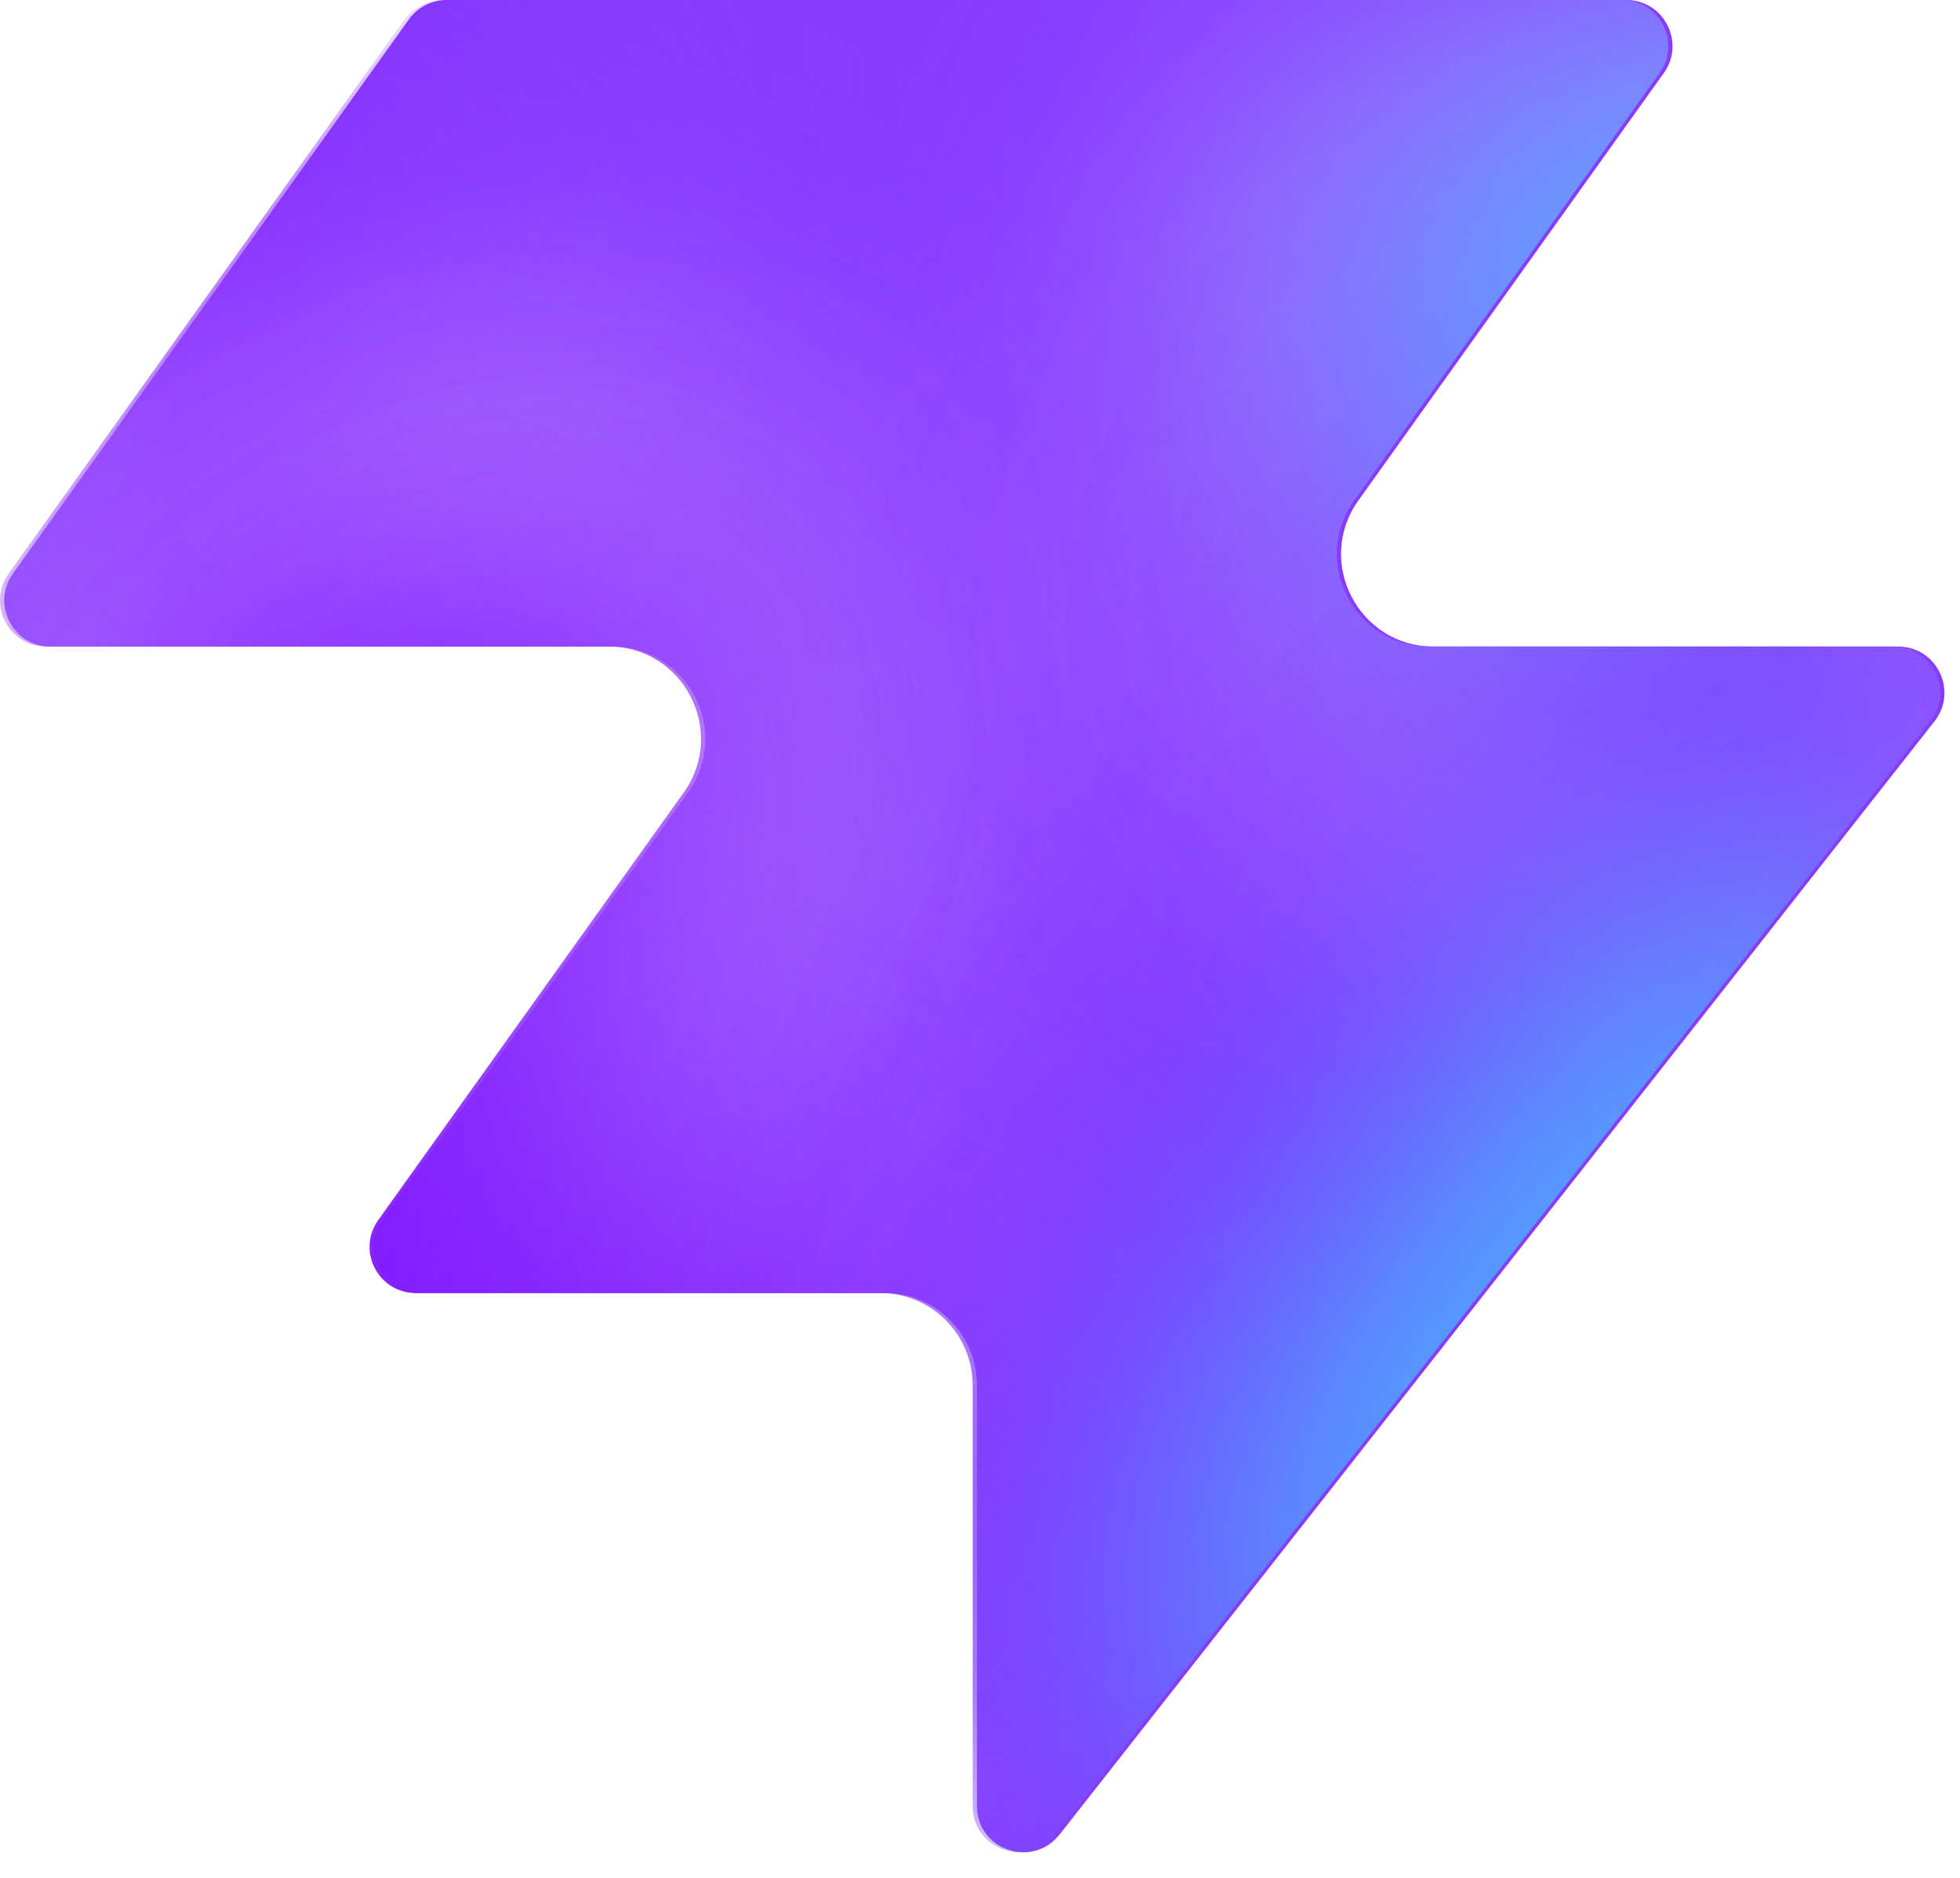
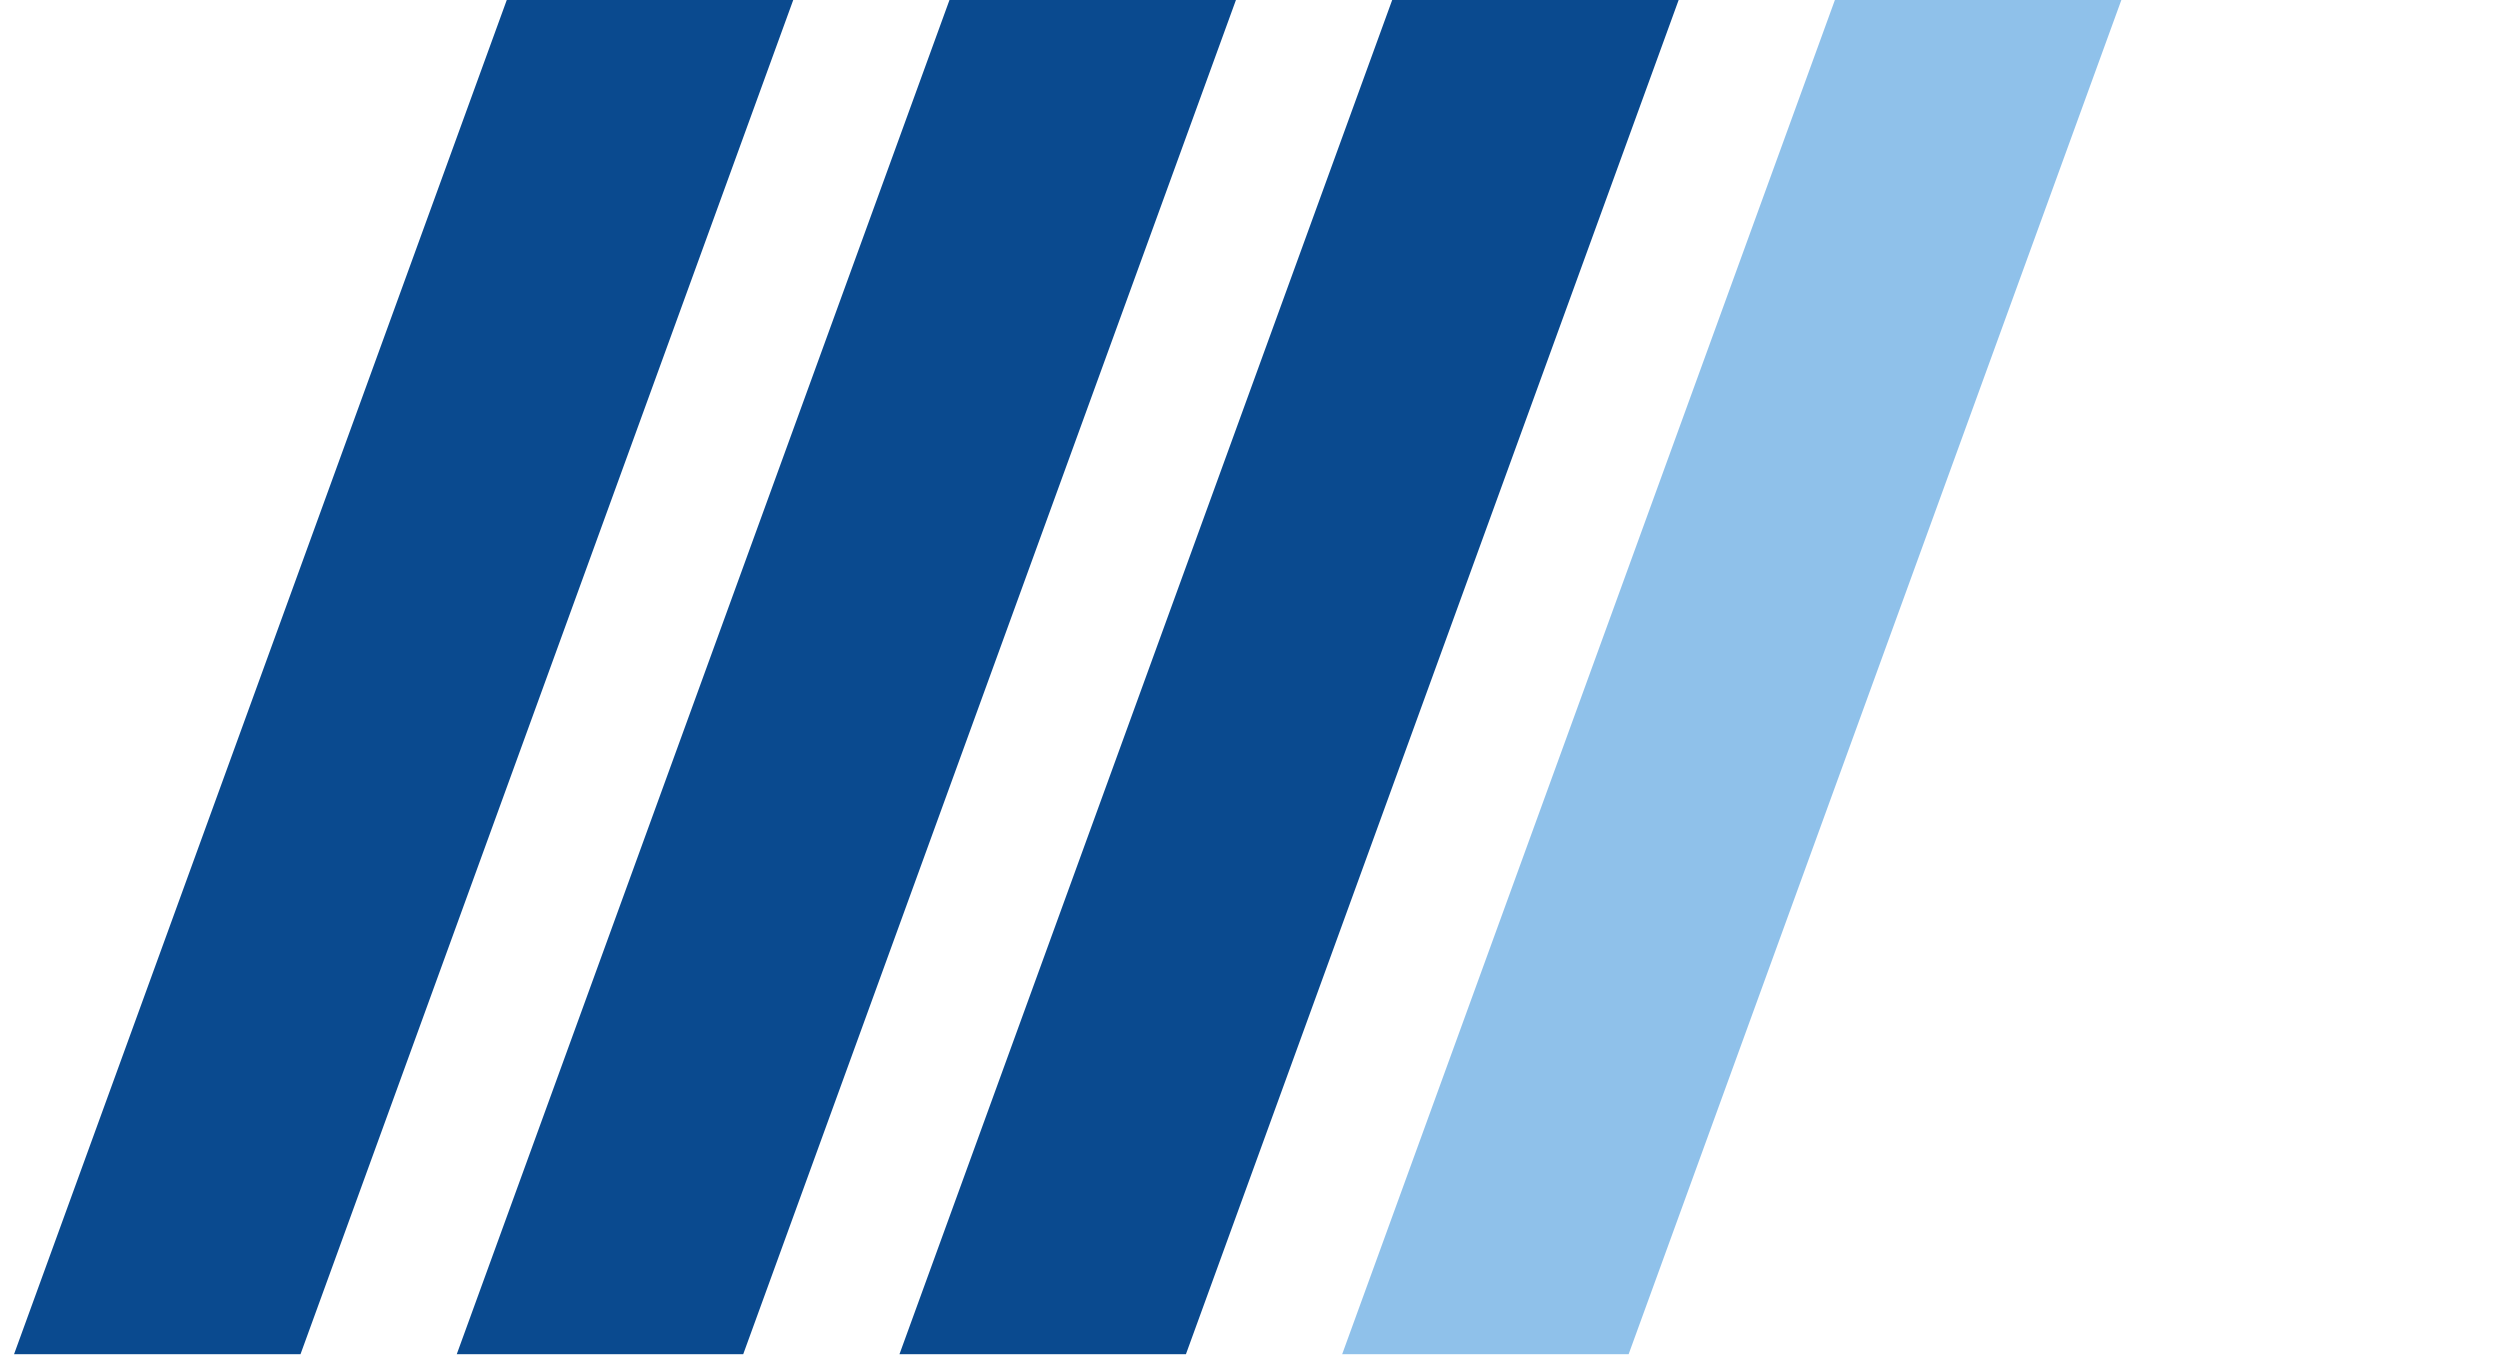
- <svg xmlns="http://www.w3.org/2000/svg" width="48" height="46" fill="none" viewBox="0 0 48 46">
-   <path fill="#863bff" d="M25.946 44.938c-.664.845-2.021.375-2.021-.698V33.937a2.26 2.26 0 0 0-2.262-2.262H10.287c-.92 0-1.456-1.04-.92-1.788l7.48-10.471c1.07-1.497 0-3.578-1.842-3.578H1.237c-.92 0-1.456-1.04-.92-1.788L10.013.474c.214-.297.556-.474.92-.474h28.894c.92 0 1.456 1.04.92 1.788l-7.48 10.471c-1.07 1.498 0 3.579 1.842 3.579h11.377c.943 0 1.473 1.088.89 1.83L25.947 44.94z" style="fill:#863bff;fill:color(display-p3 .525 .23 1);fill-opacity:1" />
-   <mask id="a" width="48" height="46" x="0" y="0" maskUnits="userSpaceOnUse" style="mask-type:alpha">
-     <path fill="#000" d="M25.842 44.938c-.664.844-2.021.375-2.021-.698V33.937a2.26 2.26 0 0 0-2.262-2.262H10.183c-.92 0-1.456-1.04-.92-1.788l7.48-10.471c1.07-1.498 0-3.579-1.842-3.579H1.133c-.92 0-1.456-1.04-.92-1.787L9.91.473c.214-.297.556-.474.92-.474h28.894c.92 0 1.456 1.04.92 1.788l-7.48 10.471c-1.07 1.498 0 3.578 1.842 3.578h11.377c.943 0 1.473 1.088.89 1.832L25.843 44.94z" style="fill:#000;fill-opacity:1" />
-   </mask>
-   <g mask="url(#a)">
-     <g filter="url(#b)">
-       <ellipse cx="5.508" cy="14.704" fill="#ede6ff" rx="5.508" ry="14.704" style="fill:#ede6ff;fill:color(display-p3 .927 .903 1);fill-opacity:1" transform="matrix(.00324 1 1 -.00324 -4.47 31.516)" />
-     </g>
-     <g filter="url(#c)">
-       <ellipse cx="10.399" cy="29.851" fill="#ede6ff" rx="10.399" ry="29.851" style="fill:#ede6ff;fill:color(display-p3 .927 .903 1);fill-opacity:1" transform="matrix(.00324 1 1 -.00324 -39.328 7.883)" />
-     </g>
-     <g filter="url(#d)">
-       <ellipse cx="5.508" cy="30.487" fill="#7e14ff" rx="5.508" ry="30.487" style="fill:#7e14ff;fill:color(display-p3 .492 .077 1);fill-opacity:1" transform="rotate(89.814 -25.913 -14.639)scale(1 -1)" />
-     </g>
-     <g filter="url(#e)">
-       <ellipse cx="5.508" cy="30.599" fill="#7e14ff" rx="5.508" ry="30.599" style="fill:#7e14ff;fill:color(display-p3 .492 .077 1);fill-opacity:1" transform="rotate(89.814 -32.644 -3.334)scale(1 -1)" />
-     </g>
-     <g filter="url(#f)">
-       <ellipse cx="5.508" cy="30.599" fill="#7e14ff" rx="5.508" ry="30.599" style="fill:#7e14ff;fill:color(display-p3 .492 .077 1);fill-opacity:1" transform="matrix(.00324 1 1 -.00324 -34.34 30.47)" />
-     </g>
-     <g filter="url(#g)">
-       <ellipse cx="14.072" cy="22.078" fill="#ede6ff" rx="14.072" ry="22.078" style="fill:#ede6ff;fill:color(display-p3 .927 .903 1);fill-opacity:1" transform="rotate(93.35 24.506 48.493)scale(-1 1)" />
-     </g>
-     <g filter="url(#h)">
-       <ellipse cx="3.47" cy="21.501" fill="#7e14ff" rx="3.47" ry="21.501" style="fill:#7e14ff;fill:color(display-p3 .492 .077 1);fill-opacity:1" transform="rotate(89.009 28.708 47.59)scale(-1 1)" />
-     </g>
-     <g filter="url(#i)">
-       <ellipse cx="3.47" cy="21.501" fill="#7e14ff" rx="3.47" ry="21.501" style="fill:#7e14ff;fill:color(display-p3 .492 .077 1);fill-opacity:1" transform="rotate(89.009 28.708 47.59)scale(-1 1)" />
-     </g>
-     <g filter="url(#j)">
-       <ellipse cx=".387" cy="8.972" fill="#7e14ff" rx="4.407" ry="29.108" style="fill:#7e14ff;fill:color(display-p3 .492 .077 1);fill-opacity:1" transform="rotate(39.51 .387 8.972)" />
-     </g>
-     <g filter="url(#k)">
-       <ellipse cx="47.523" cy="-6.092" fill="#7e14ff" rx="4.407" ry="29.108" style="fill:#7e14ff;fill:color(display-p3 .492 .077 1);fill-opacity:1" transform="rotate(37.892 47.523 -6.092)" />
-     </g>
-     <g filter="url(#l)">
-       <ellipse cx="41.412" cy="6.333" fill="#47bfff" rx="5.971" ry="9.665" style="fill:#47bfff;fill:color(display-p3 .28 .748 1);fill-opacity:1" transform="rotate(37.892 41.412 6.333)" />
-     </g>
-     <g filter="url(#m)">
-       <ellipse cx="-1.879" cy="38.332" fill="#7e14ff" rx="4.407" ry="29.108" style="fill:#7e14ff;fill:color(display-p3 .492 .077 1);fill-opacity:1" transform="rotate(37.892 -1.88 38.332)" />
-     </g>
-     <g filter="url(#n)">
-       <ellipse cx="-1.879" cy="38.332" fill="#7e14ff" rx="4.407" ry="29.108" style="fill:#7e14ff;fill:color(display-p3 .492 .077 1);fill-opacity:1" transform="rotate(37.892 -1.88 38.332)" />
-     </g>
-     <g filter="url(#o)">
-       <ellipse cx="35.651" cy="29.907" fill="#7e14ff" rx="4.407" ry="29.108" style="fill:#7e14ff;fill:color(display-p3 .492 .077 1);fill-opacity:1" transform="rotate(37.892 35.651 29.907)" />
-     </g>
-     <g filter="url(#p)">
-       <ellipse cx="38.418" cy="32.4" fill="#47bfff" rx="5.971" ry="15.297" style="fill:#47bfff;fill:color(display-p3 .28 .748 1);fill-opacity:1" transform="rotate(37.892 38.418 32.4)" />
-     </g>
+ <svg xmlns="http://www.w3.org/2000/svg" width="96" height="52" viewBox="0 0 96 52">
+   <g transform="translate(10,0)">
+     <polygon points="9.46,0 20.46,0 1.54,52 -9.46,52" fill="#0a4a8f" />
+     <polygon points="26.46,0 37.46,0 18.54,52 7.54,52" fill="#0a4a8f" />
+     <polygon points="43.46,0 54.46,0 35.54,52 24.54,52" fill="#0a4a8f" />
+     <polygon points="60.46,0 71.46,0 52.54,52 41.54,52" fill="#8fc1ea" />
  </g>
-   <defs>
-     <filter id="b" width="60.045" height="41.654" x="-19.77" y="16.149" color-interpolation-filters="sRGB" filterUnits="userSpaceOnUse">
-       <feFlood flood-opacity="0" result="BackgroundImageFix" />
-       <feBlend in="SourceGraphic" in2="BackgroundImageFix" result="shape" />
-       <feGaussianBlur result="effect1_foregroundBlur_2002_17158" stdDeviation="7.659" />
-     </filter>
-     <filter id="c" width="90.34" height="51.437" x="-54.613" y="-7.533" color-interpolation-filters="sRGB" filterUnits="userSpaceOnUse">
-       <feFlood flood-opacity="0" result="BackgroundImageFix" />
-       <feBlend in="SourceGraphic" in2="BackgroundImageFix" result="shape" />
-       <feGaussianBlur result="effect1_foregroundBlur_2002_17158" stdDeviation="7.659" />
-     </filter>
-     <filter id="d" width="79.355" height="29.4" x="-49.64" y="2.03" color-interpolation-filters="sRGB" filterUnits="userSpaceOnUse">
-       <feFlood flood-opacity="0" result="BackgroundImageFix" />
-       <feBlend in="SourceGraphic" in2="BackgroundImageFix" result="shape" />
-       <feGaussianBlur result="effect1_foregroundBlur_2002_17158" stdDeviation="4.596" />
-     </filter>
-     <filter id="e" width="79.579" height="29.4" x="-45.045" y="20.029" color-interpolation-filters="sRGB" filterUnits="userSpaceOnUse">
-       <feFlood flood-opacity="0" result="BackgroundImageFix" />
-       <feBlend in="SourceGraphic" in2="BackgroundImageFix" result="shape" />
-       <feGaussianBlur result="effect1_foregroundBlur_2002_17158" stdDeviation="4.596" />
-     </filter>
-     <filter id="f" width="79.579" height="29.4" x="-43.513" y="21.178" color-interpolation-filters="sRGB" filterUnits="userSpaceOnUse">
-       <feFlood flood-opacity="0" result="BackgroundImageFix" />
-       <feBlend in="SourceGraphic" in2="BackgroundImageFix" result="shape" />
-       <feGaussianBlur result="effect1_foregroundBlur_2002_17158" stdDeviation="4.596" />
-     </filter>
-     <filter id="g" width="74.749" height="58.852" x="15.756" y="-17.901" color-interpolation-filters="sRGB" filterUnits="userSpaceOnUse">
-       <feFlood flood-opacity="0" result="BackgroundImageFix" />
-       <feBlend in="SourceGraphic" in2="BackgroundImageFix" result="shape" />
-       <feGaussianBlur result="effect1_foregroundBlur_2002_17158" stdDeviation="7.659" />
-     </filter>
-     <filter id="h" width="61.377" height="25.362" x="23.548" y="2.284" color-interpolation-filters="sRGB" filterUnits="userSpaceOnUse">
-       <feFlood flood-opacity="0" result="BackgroundImageFix" />
-       <feBlend in="SourceGraphic" in2="BackgroundImageFix" result="shape" />
-       <feGaussianBlur result="effect1_foregroundBlur_2002_17158" stdDeviation="4.596" />
-     </filter>
-     <filter id="i" width="61.377" height="25.362" x="23.548" y="2.284" color-interpolation-filters="sRGB" filterUnits="userSpaceOnUse">
-       <feFlood flood-opacity="0" result="BackgroundImageFix" />
-       <feBlend in="SourceGraphic" in2="BackgroundImageFix" result="shape" />
-       <feGaussianBlur result="effect1_foregroundBlur_2002_17158" stdDeviation="4.596" />
-     </filter>
-     <filter id="j" width="56.045" height="63.649" x="-27.636" y="-22.853" color-interpolation-filters="sRGB" filterUnits="userSpaceOnUse">
-       <feFlood flood-opacity="0" result="BackgroundImageFix" />
-       <feBlend in="SourceGraphic" in2="BackgroundImageFix" result="shape" />
-       <feGaussianBlur result="effect1_foregroundBlur_2002_17158" stdDeviation="4.596" />
-     </filter>
-     <filter id="k" width="54.814" height="64.646" x="20.116" y="-38.415" color-interpolation-filters="sRGB" filterUnits="userSpaceOnUse">
-       <feFlood flood-opacity="0" result="BackgroundImageFix" />
-       <feBlend in="SourceGraphic" in2="BackgroundImageFix" result="shape" />
-       <feGaussianBlur result="effect1_foregroundBlur_2002_17158" stdDeviation="4.596" />
-     </filter>
-     <filter id="l" width="33.541" height="35.313" x="24.641" y="-11.323" color-interpolation-filters="sRGB" filterUnits="userSpaceOnUse">
-       <feFlood flood-opacity="0" result="BackgroundImageFix" />
-       <feBlend in="SourceGraphic" in2="BackgroundImageFix" result="shape" />
-       <feGaussianBlur result="effect1_foregroundBlur_2002_17158" stdDeviation="4.596" />
-     </filter>
-     <filter id="m" width="54.814" height="64.646" x="-29.286" y="6.009" color-interpolation-filters="sRGB" filterUnits="userSpaceOnUse">
-       <feFlood flood-opacity="0" result="BackgroundImageFix" />
-       <feBlend in="SourceGraphic" in2="BackgroundImageFix" result="shape" />
-       <feGaussianBlur result="effect1_foregroundBlur_2002_17158" stdDeviation="4.596" />
-     </filter>
-     <filter id="n" width="54.814" height="64.646" x="-29.286" y="6.009" color-interpolation-filters="sRGB" filterUnits="userSpaceOnUse">
-       <feFlood flood-opacity="0" result="BackgroundImageFix" />
-       <feBlend in="SourceGraphic" in2="BackgroundImageFix" result="shape" />
-       <feGaussianBlur result="effect1_foregroundBlur_2002_17158" stdDeviation="4.596" />
-     </filter>
-     <filter id="o" width="54.814" height="64.646" x="8.244" y="-2.416" color-interpolation-filters="sRGB" filterUnits="userSpaceOnUse">
-       <feFlood flood-opacity="0" result="BackgroundImageFix" />
-       <feBlend in="SourceGraphic" in2="BackgroundImageFix" result="shape" />
-       <feGaussianBlur result="effect1_foregroundBlur_2002_17158" stdDeviation="4.596" />
-     </filter>
-     <filter id="p" width="39.409" height="43.623" x="18.713" y="10.588" color-interpolation-filters="sRGB" filterUnits="userSpaceOnUse">
-       <feFlood flood-opacity="0" result="BackgroundImageFix" />
-       <feBlend in="SourceGraphic" in2="BackgroundImageFix" result="shape" />
-       <feGaussianBlur result="effect1_foregroundBlur_2002_17158" stdDeviation="4.596" />
-     </filter>
-   </defs>
</svg>
